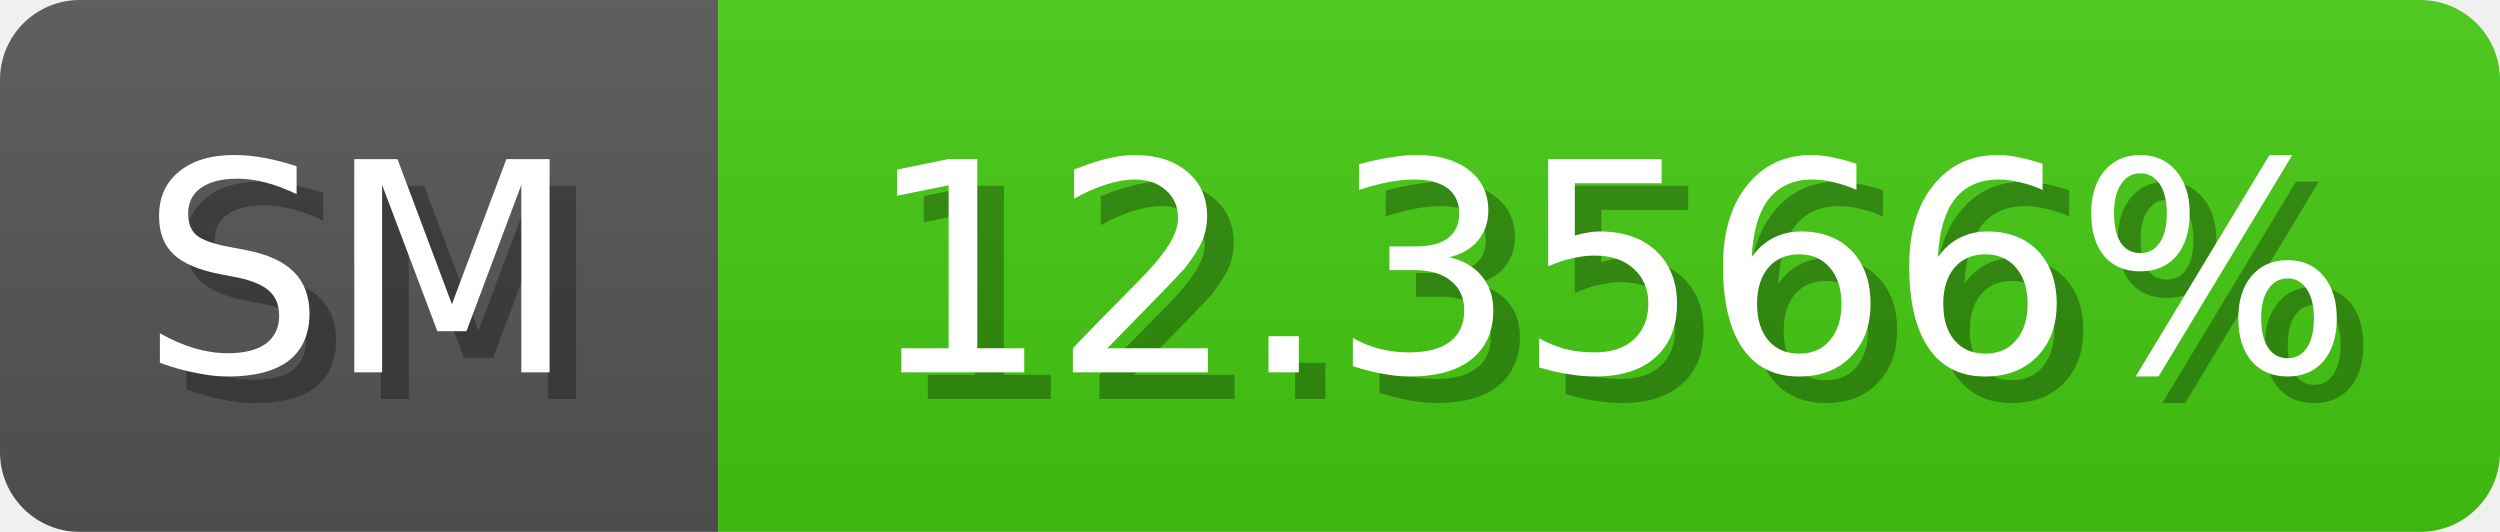
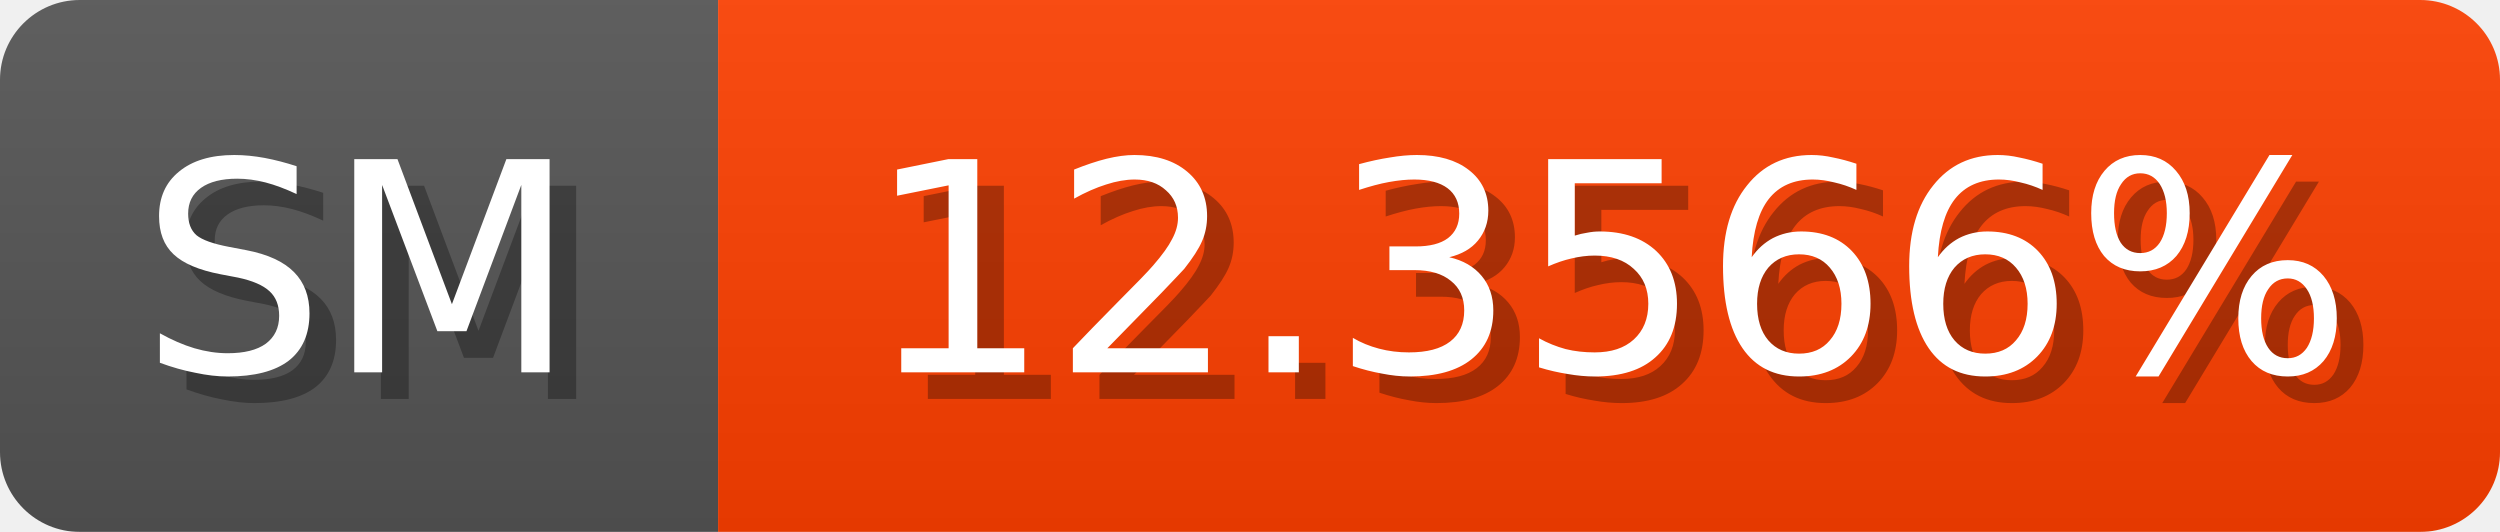
<svg xmlns="http://www.w3.org/2000/svg" width="94" height="20">
  <linearGradient id="b" x2="0" y2="100%">
    <stop offset="0" stop-color="#bbb" stop-opacity=".1" />
    <stop offset="1" stop-opacity=".1" />
  </linearGradient>
  <mask id="anybadge_1">
    <rect width="94" height="20" rx="3" fill="#fff" />
  </mask>
  <g mask="url(#anybadge_1)">
    <path fill="#555" d="M0 0h27v20H0z" />
-     <path fill="#4c1" d="M27 0h67v20H27z" />
+     <path fill="#ff3f00" d="M27 0h67v20H27z" />
    <path fill="url(#b)" d="M0 0h94v20H0z" />
  </g>
  <g fill="#fff" text-anchor="middle" font-family="DejaVu Sans,Verdana,Geneva,sans-serif" font-size="11">
    <text x="14.5" y="15" fill="#010101" fill-opacity=".3">SM</text>
    <text x="13.5" y="14">SM</text>
  </g>
  <g fill="#fff" text-anchor="middle" font-family="DejaVu Sans,Verdana,Geneva,sans-serif" font-size="11">
    <text x="61.5" y="15" fill="#010101" fill-opacity=".3">12.3566%</text>
    <text x="60.5" y="14">12.3566%</text>
  </g>
</svg>
